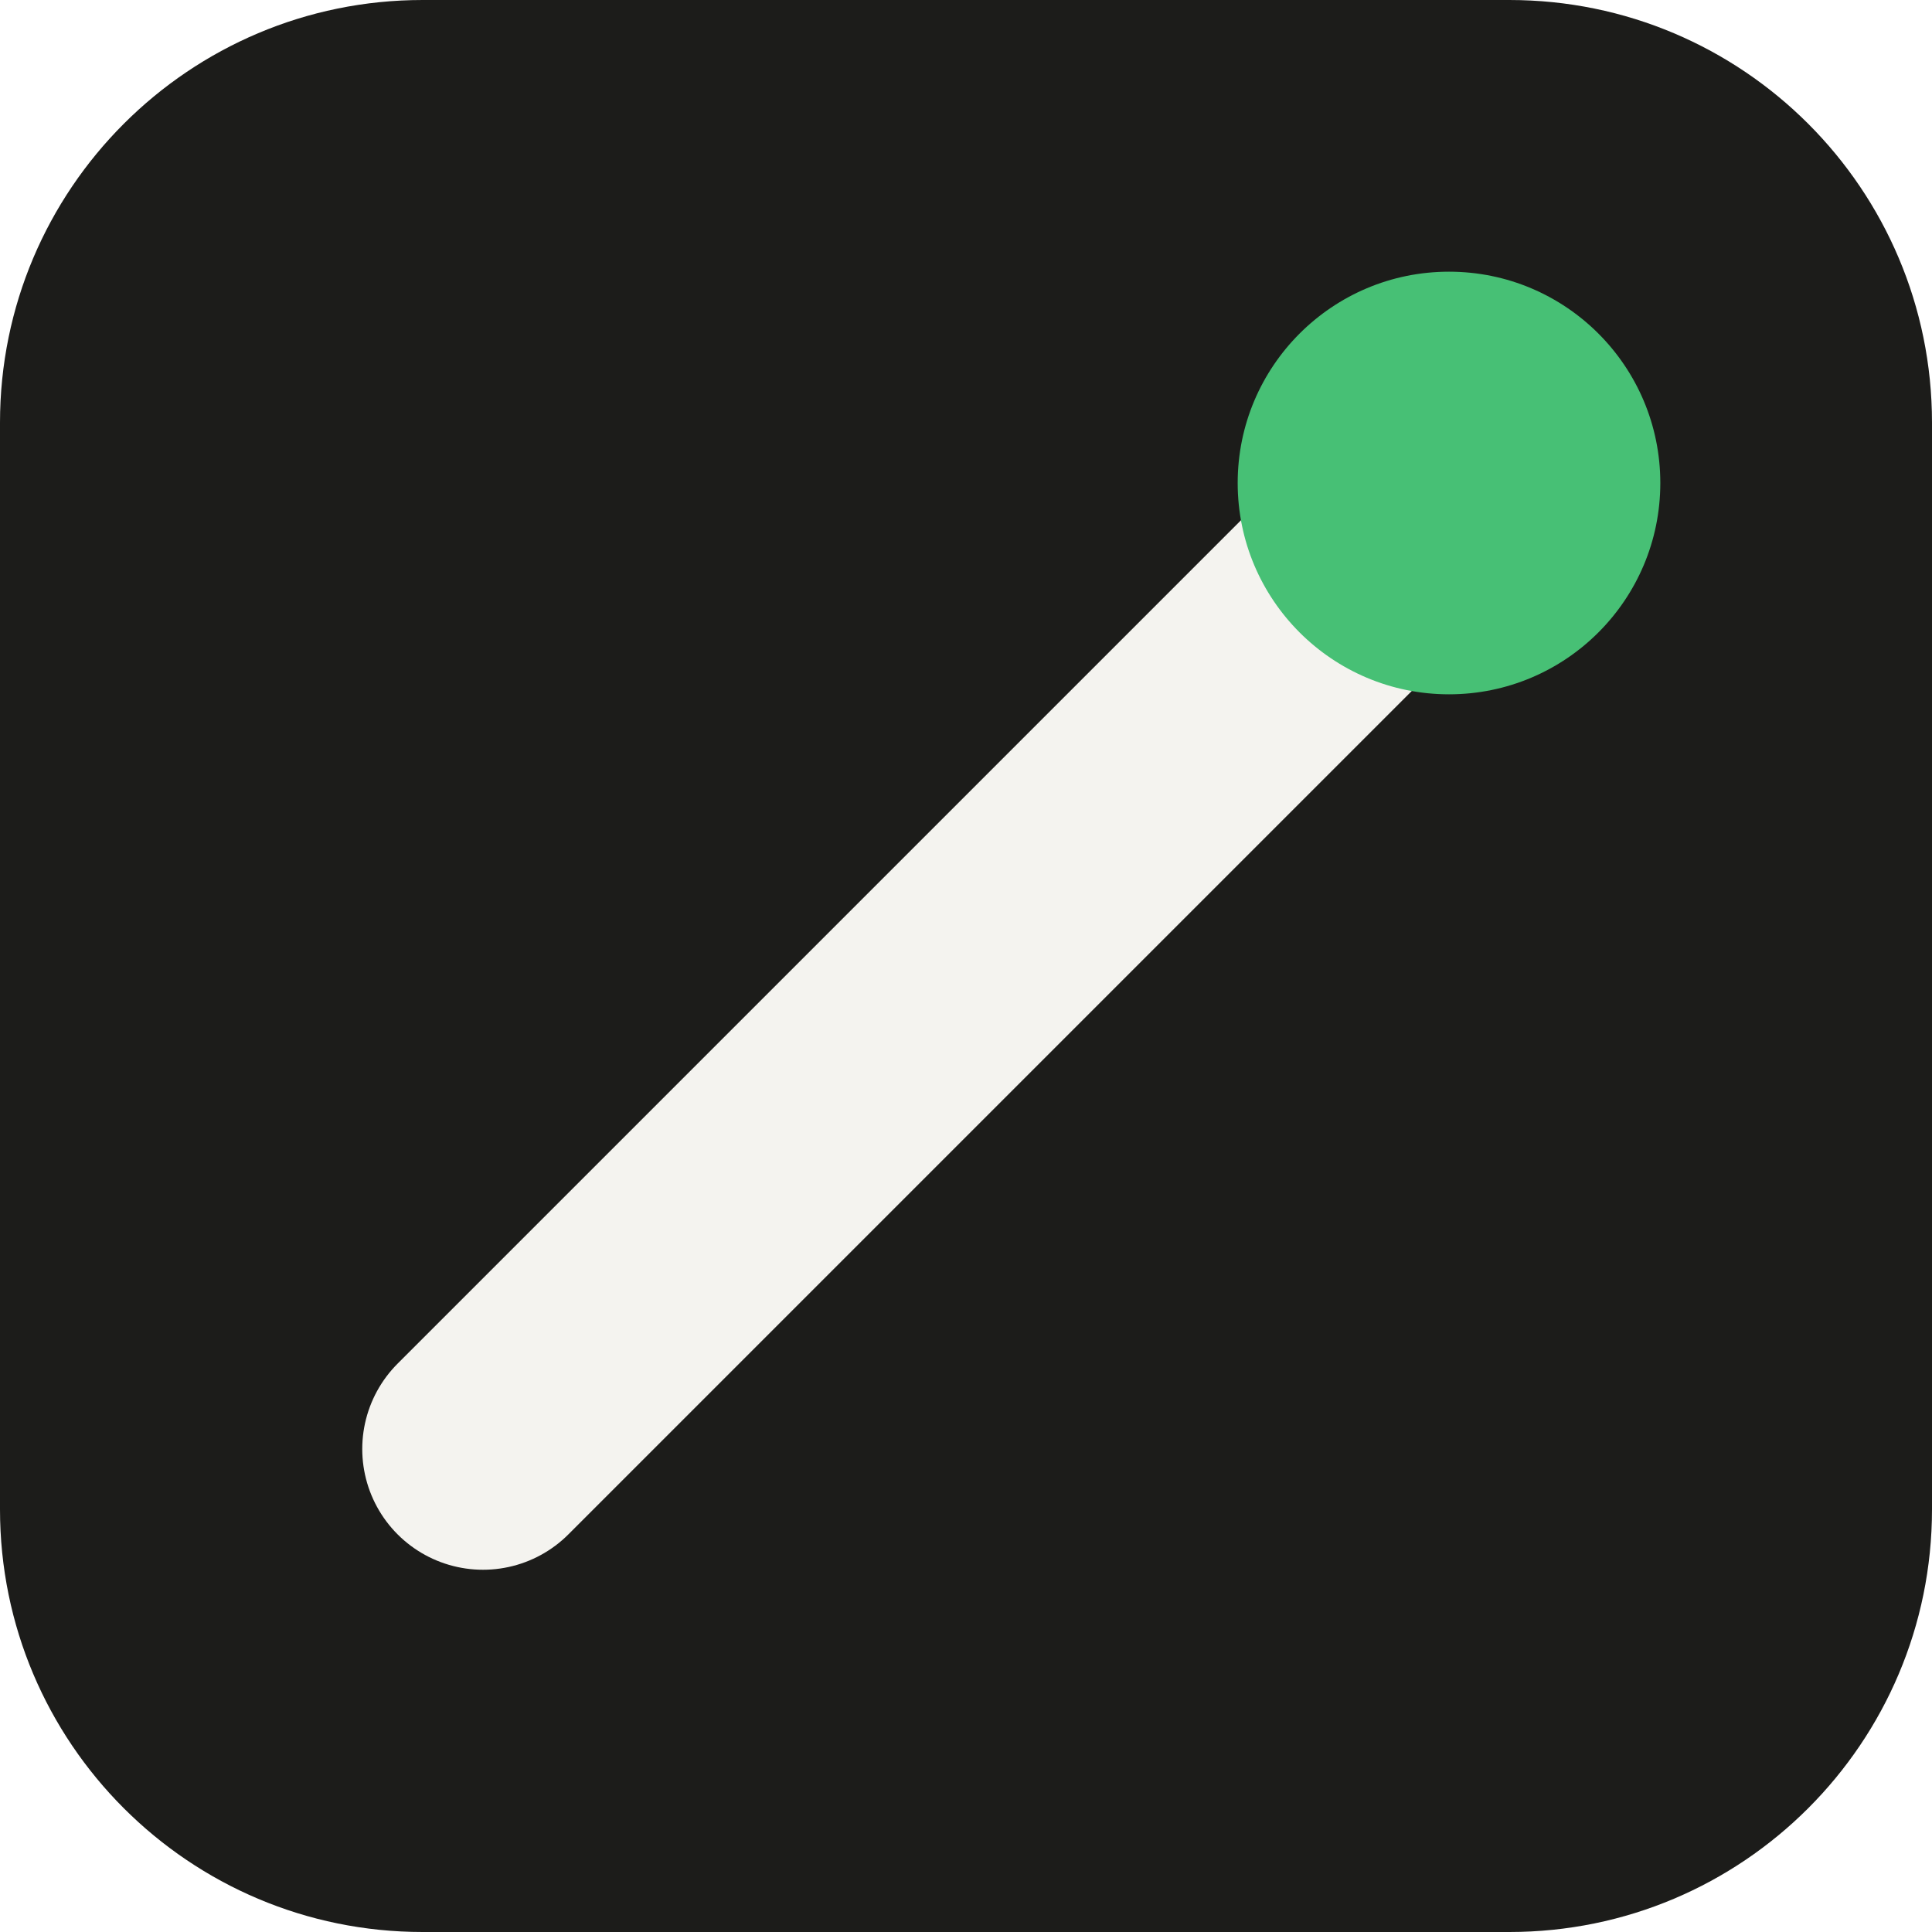
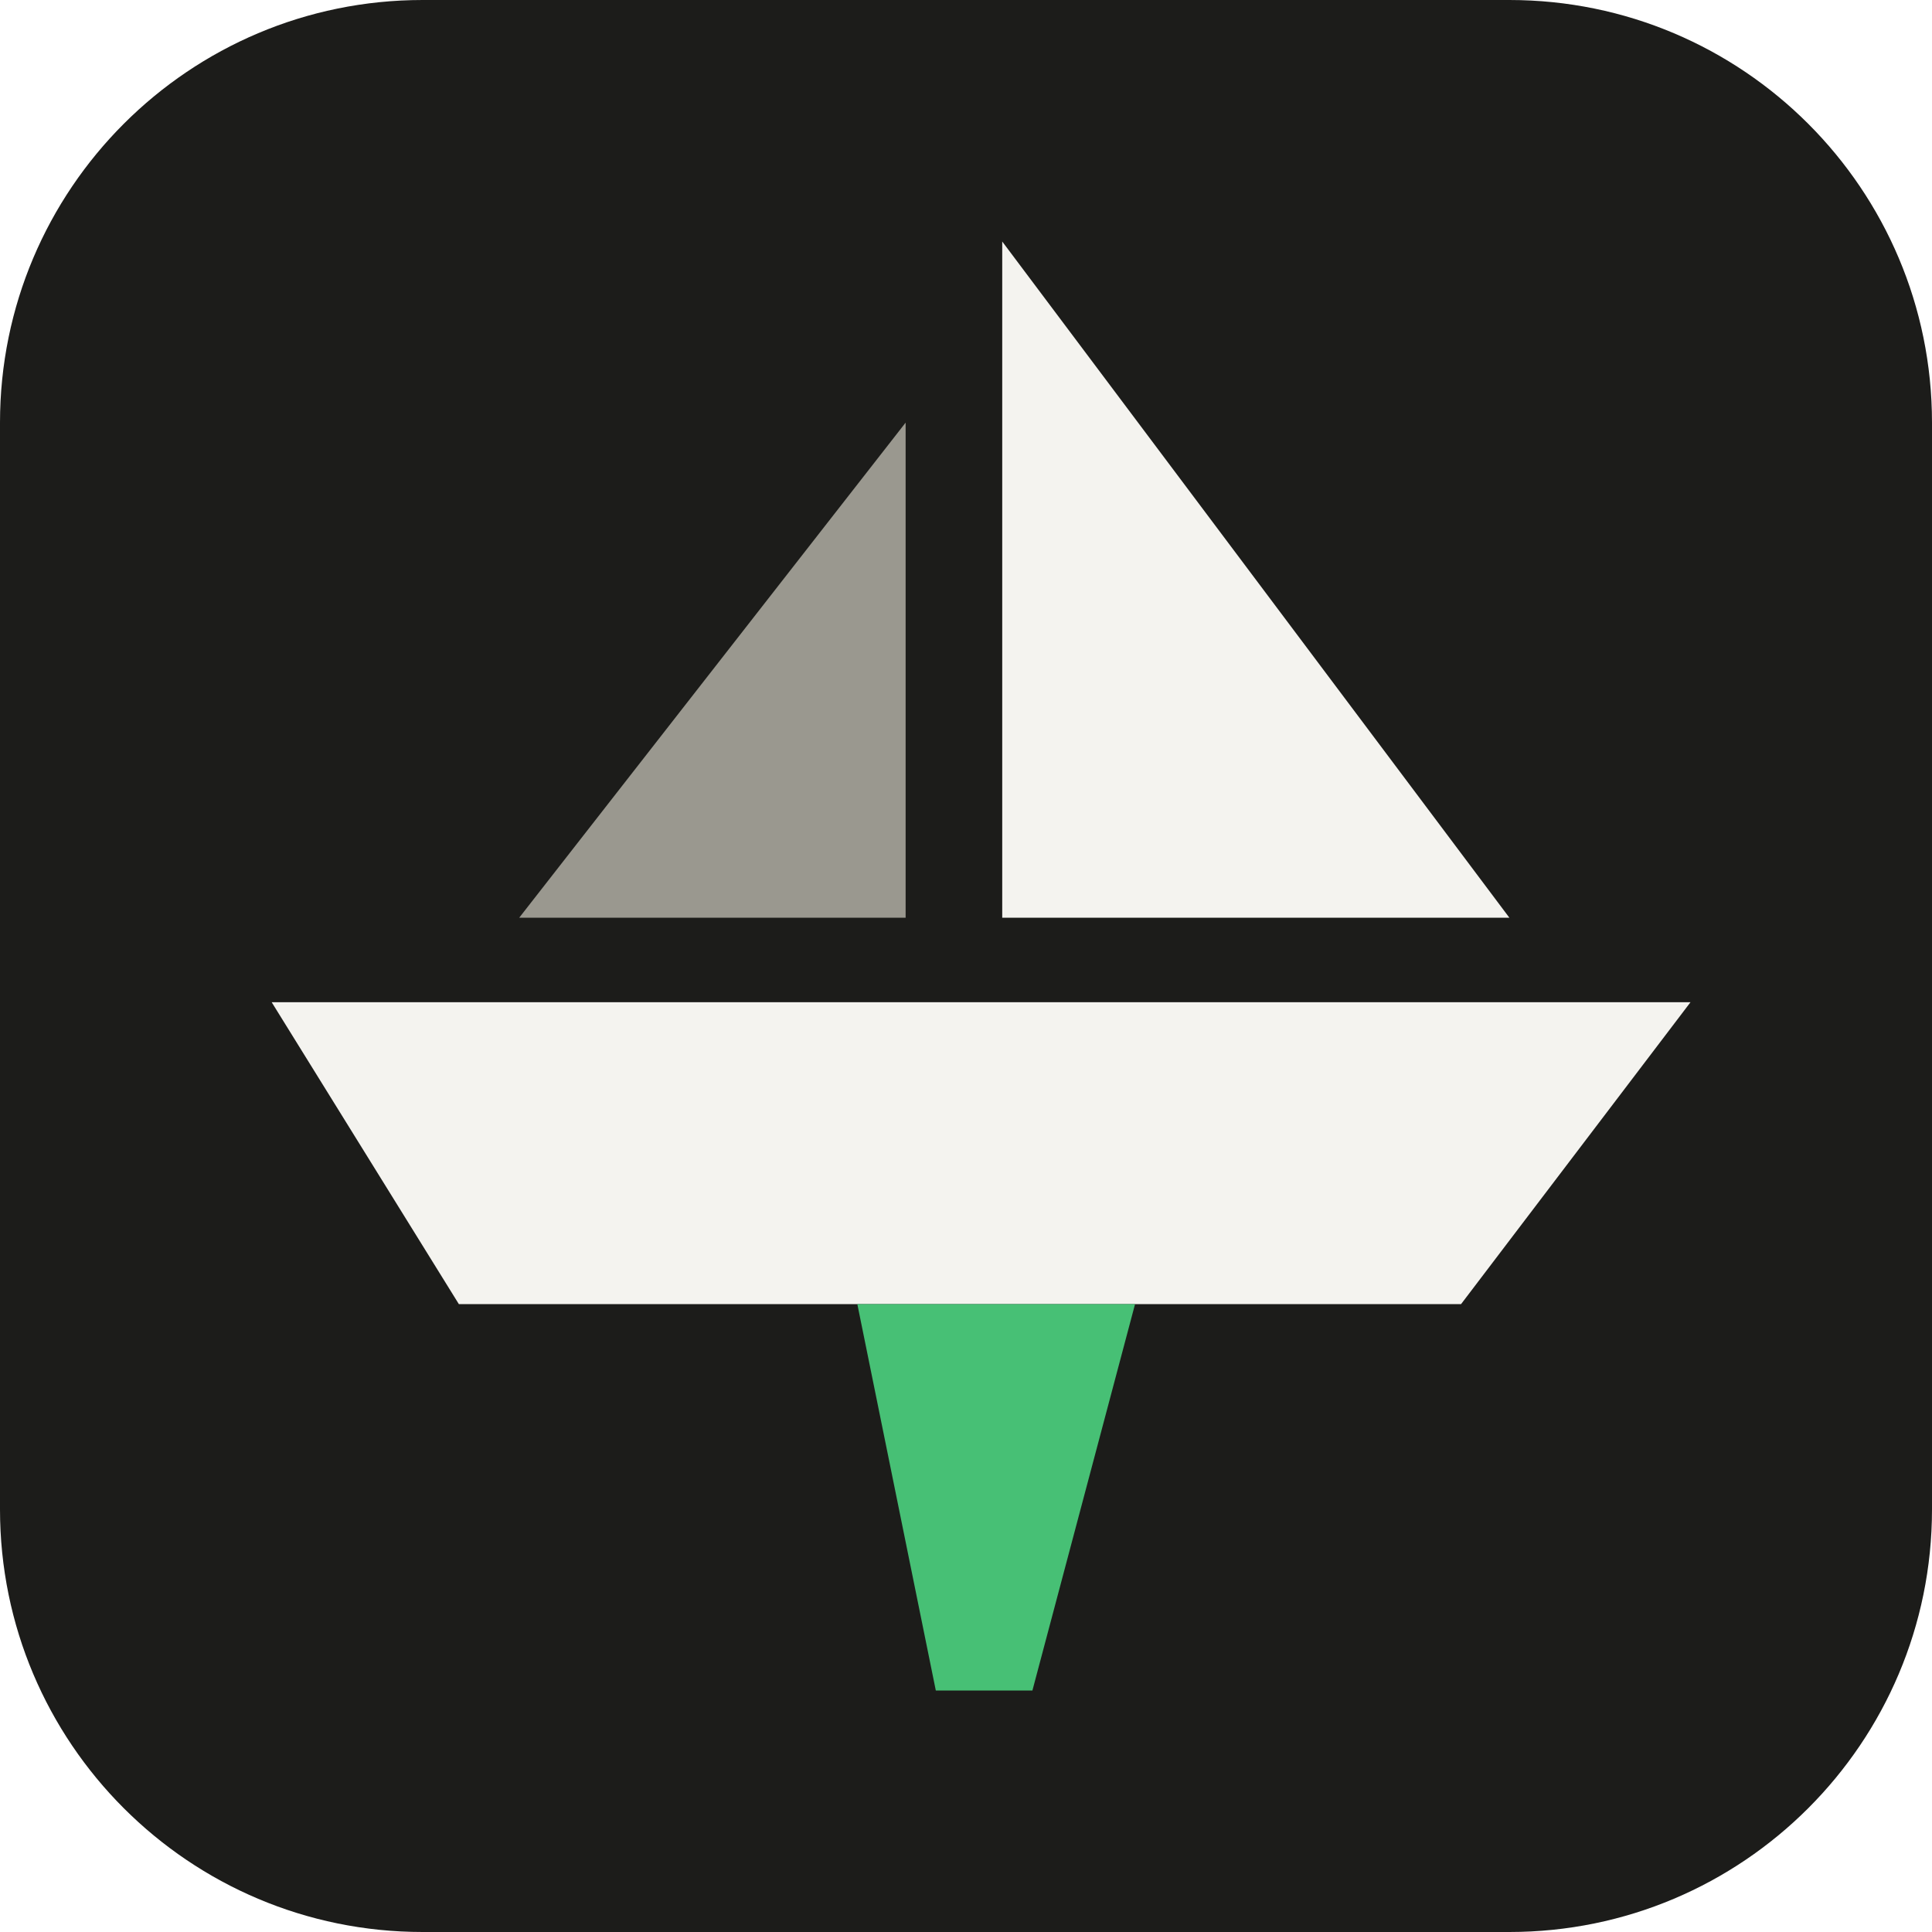
<svg xmlns="http://www.w3.org/2000/svg" viewBox="0 0 32 32">
-   <rect width="32" height="32" rx="7" fill="#1c1c1a" />
-   <path d="M8 24 24 8" stroke="#f4f3ef" stroke-width="4" stroke-linecap="round" />
-   <circle cx="24" cy="8" r="3.5" fill="#47c075" />
+   <style>.tile{fill:#1c1c1a}.sail{fill:#f4f3ef}.jib{fill:#9a988f}.keel{fill:#47c075}@media (prefers-color-scheme:dark){.tile{fill:#ecebe6}.sail{fill:#1c1c1a}.jib{fill:#66645d}.keel{fill:#2e9d57}}</style>
+   <rect class="tile" width="32" height="32" rx="7" />
+   <path class="sail" d="M16.6 4v11.2H25Z" />
+   <path class="jib" d="M15 7v8.2H8.6Z" />
+   <path class="sail" d="M4.5 16.6H28l-3.8 5H7.6Z" />
+   <path class="keel" d="M14.2 21.6h4.6L17.1 28h-1.6Z" />
</svg>
